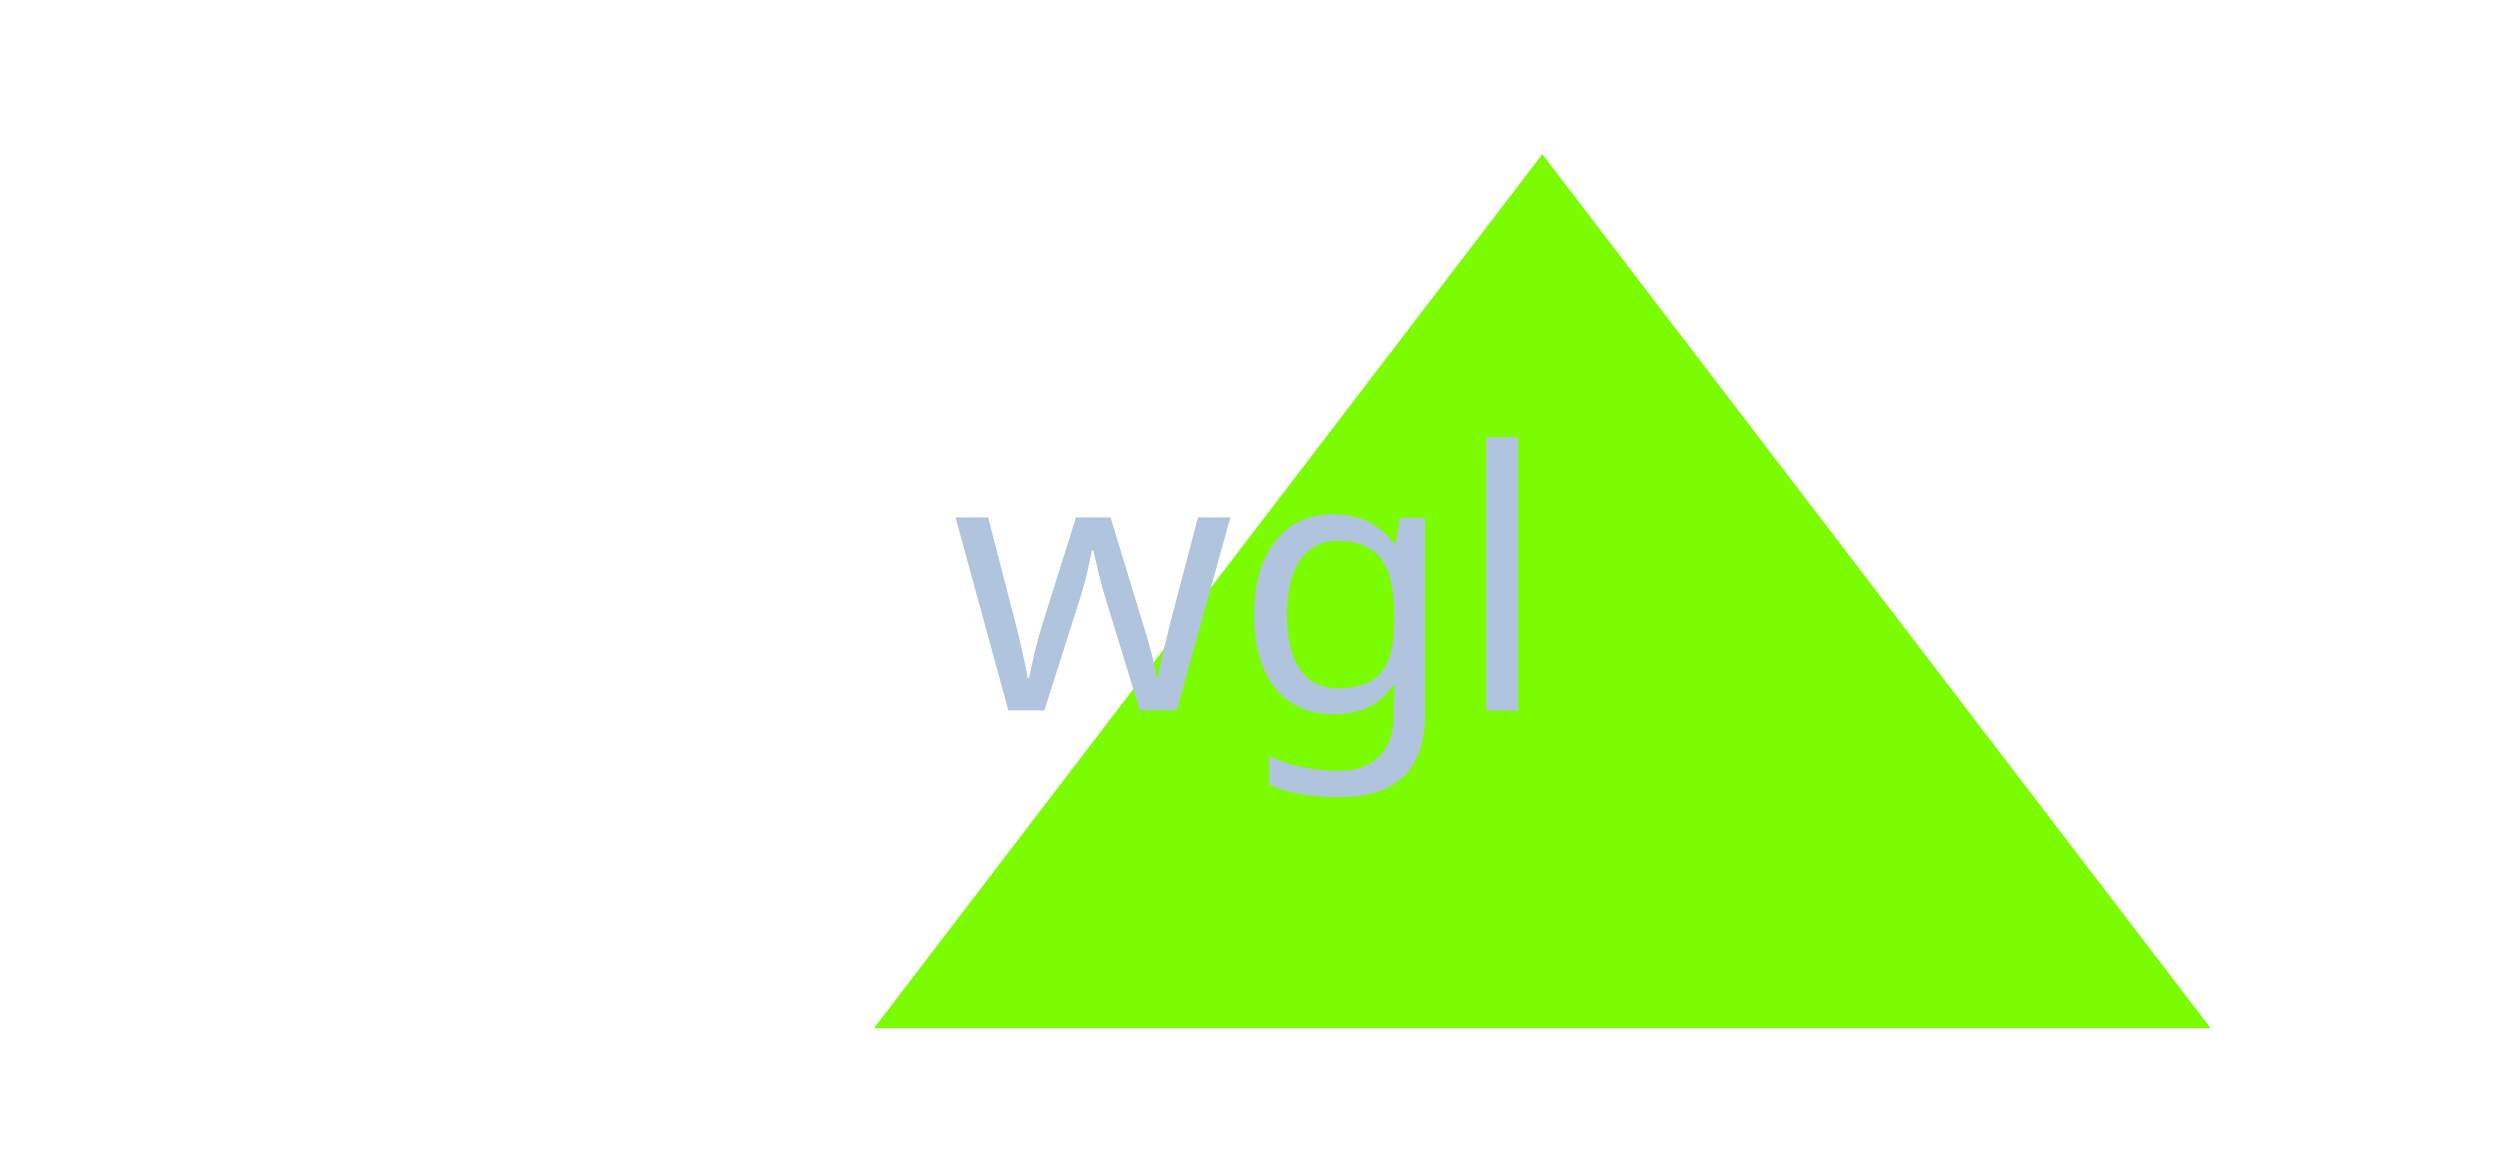
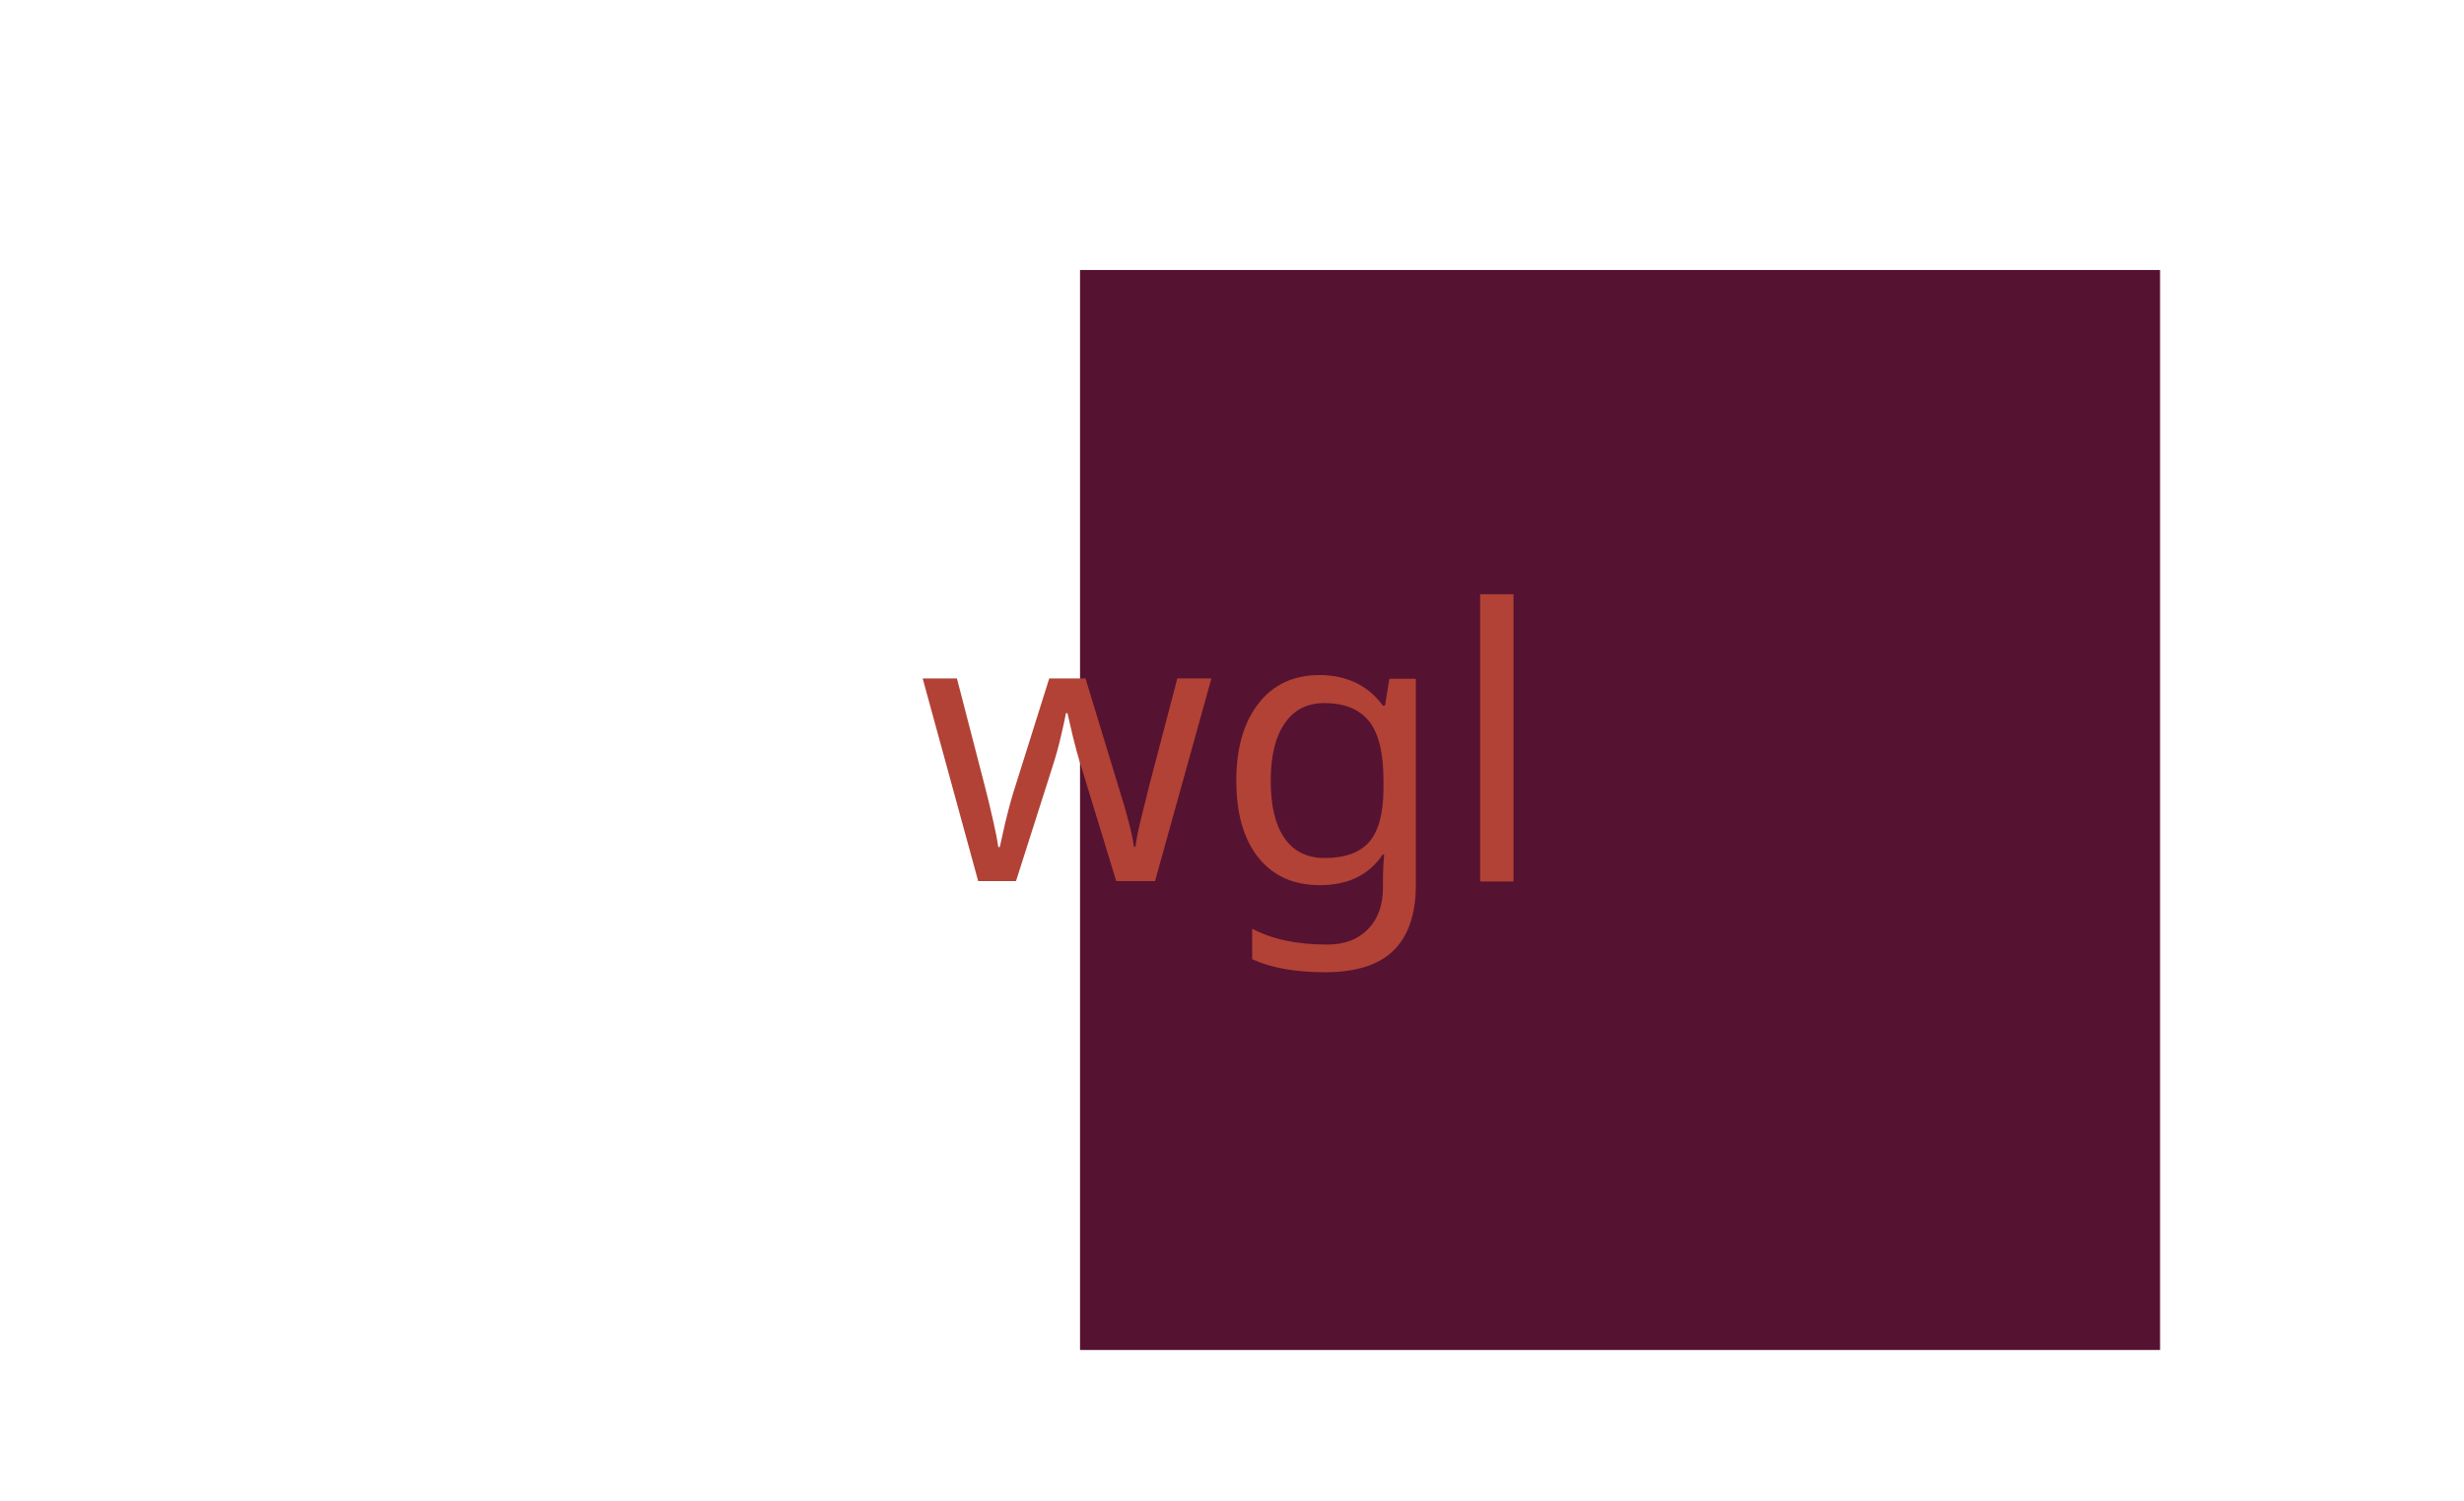
<svg>
-   <polygon points="150,15 215,100 85,100" fill="lawngreen" />
-   <text x="50%" y="50%" font-family="Verdana" font-size="35" fill="lightsteelblue" text-anchor="middle" dominant-baseline="middle">wgl</text>
+   <rect x="100" y="25" width="100" height="100" fill="#561231" />
+   <text x="50%" y="50%" font-family="Verdana" font-size="35" fill="#B14235" text-anchor="middle" dominant-baseline="middle">wgl</text>
</svg>
